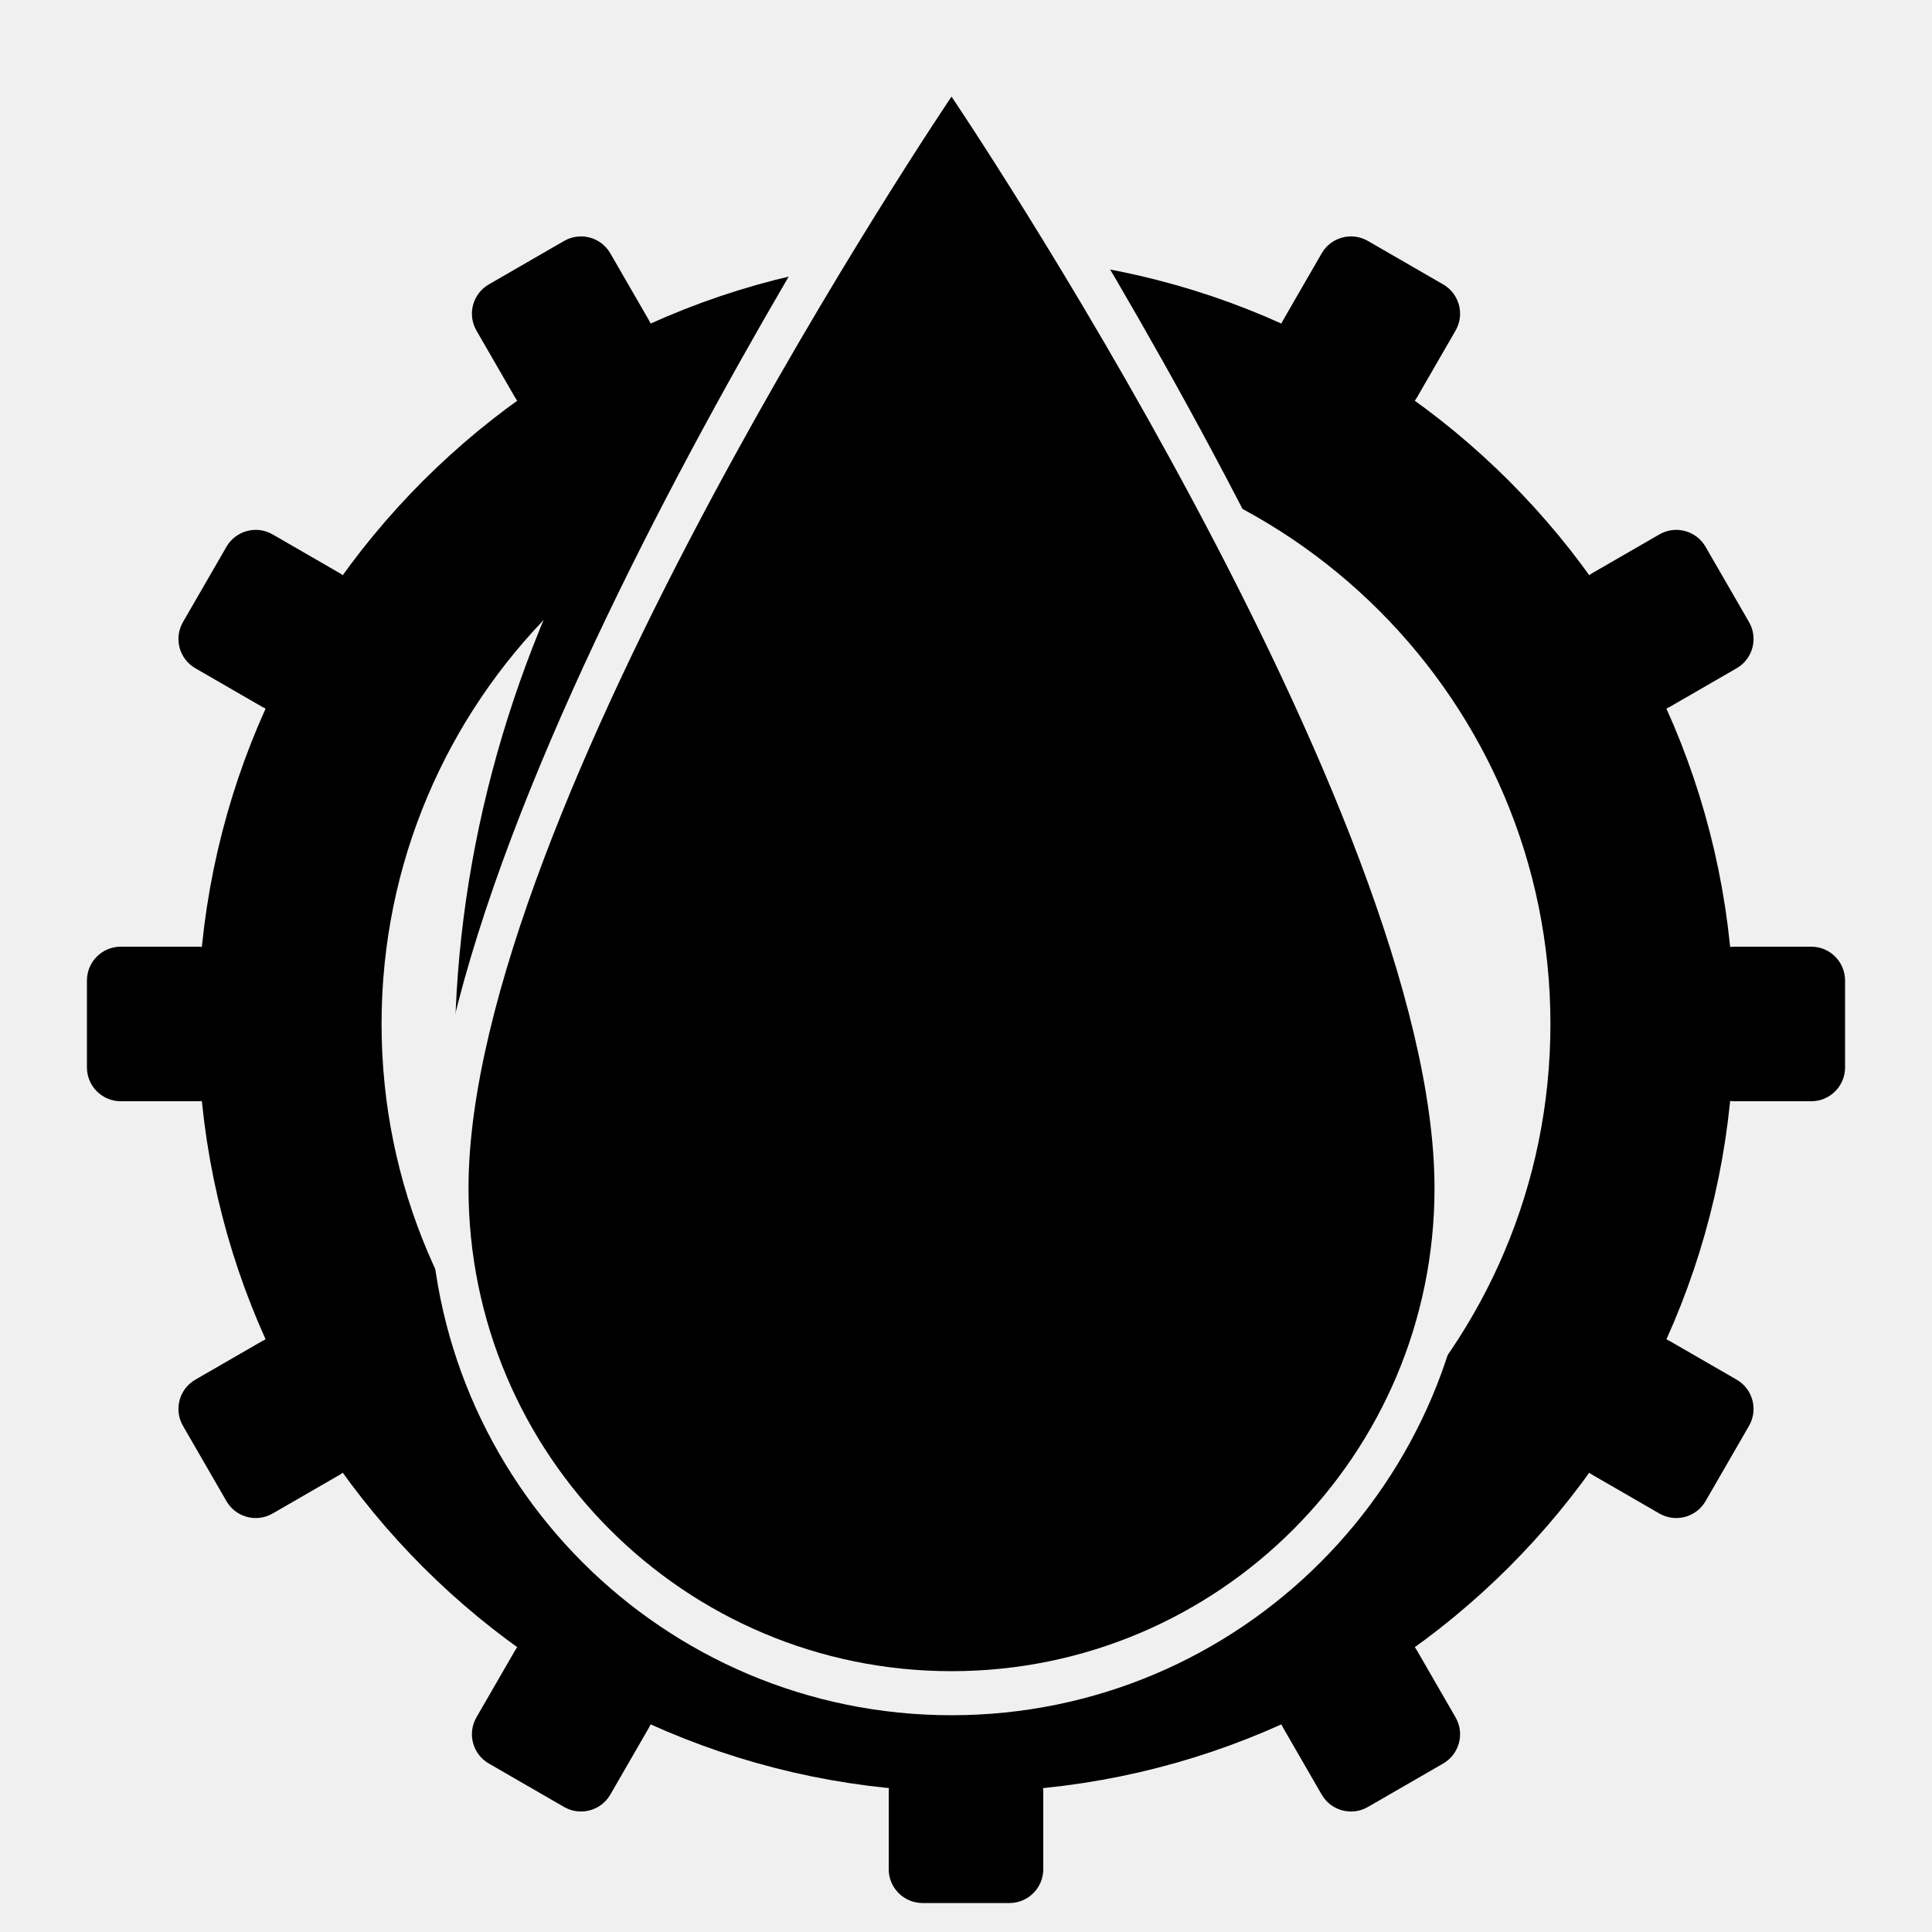
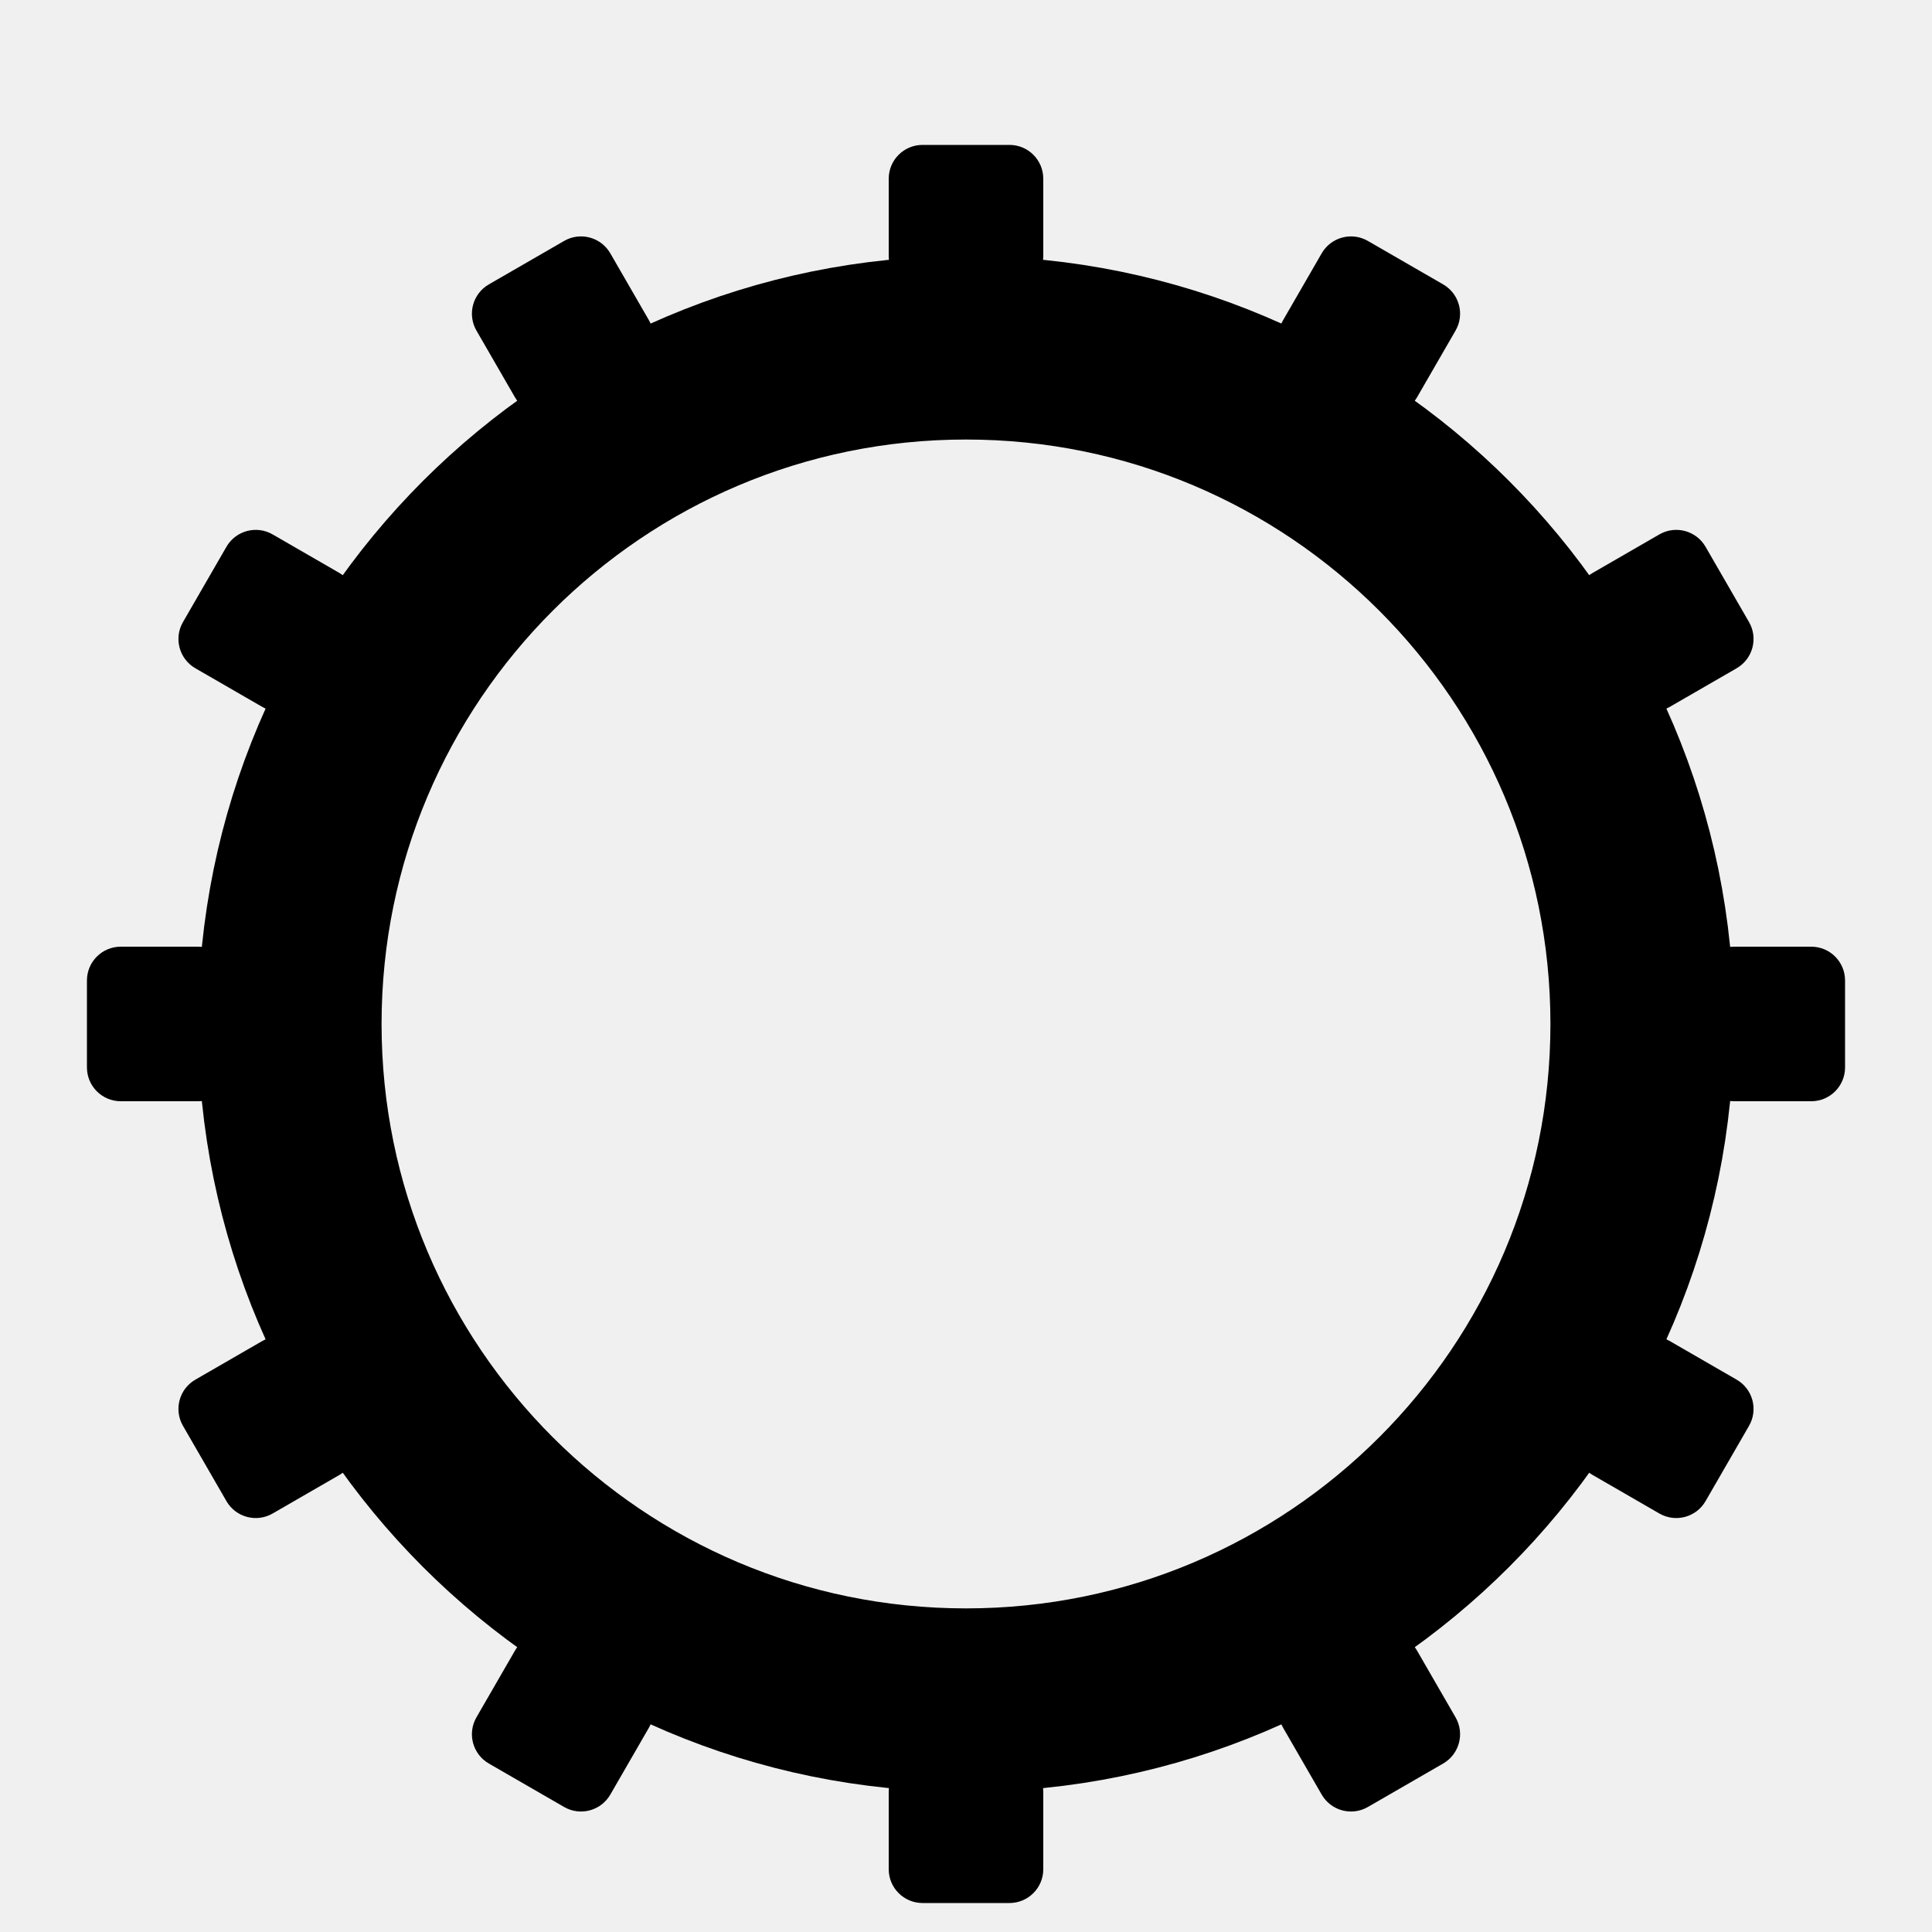
<svg xmlns="http://www.w3.org/2000/svg" viewBox="0 0 400 400" fill="#000">
-   <defs>
-     <mask id="halo">
-       <rect width="400" height="400" fill="#fff" />
-       <path d="M 197 20 C 197 20, 297 168, 297 246 A 100 100 0 1 1 97 246 C 97 168, 197 20, 197 20 Z" fill="#000" transform="translate(197 232) scale(1.08) translate(-197 -232)" />
-     </mask>
-   </defs>
-   <g mask="url(#halo)">
-     <rect x="184" y="30" width="32" height="30" rx="7" />
-     <rect x="184" y="30" width="32" height="30" rx="7" transform="rotate(30 200 212)" />
-     <rect x="184" y="30" width="32" height="30" rx="7" transform="rotate(60 200 212)" />
-     <rect x="184" y="30" width="32" height="30" rx="7" transform="rotate(90 200 212)" />
-     <rect x="184" y="30" width="32" height="30" rx="7" transform="rotate(120 200 212)" />
-     <rect x="184" y="30" width="32" height="30" rx="7" transform="rotate(150 200 212)" />
-     <rect x="184" y="30" width="32" height="30" rx="7" transform="rotate(180 200 212)" />
-     <rect x="184" y="30" width="32" height="30" rx="7" transform="rotate(210 200 212)" />
-     <rect x="184" y="30" width="32" height="30" rx="7" transform="rotate(240 200 212)" />
-     <rect x="184" y="30" width="32" height="30" rx="7" transform="rotate(270 200 212)" />
-     <rect x="184" y="30" width="32" height="30" rx="7" transform="rotate(300 200 212)" />
-     <rect x="184" y="30" width="32" height="30" rx="7" transform="rotate(330 200 212)" />
-     <circle cx="200" cy="212" r="140" fill="none" stroke="#000" stroke-width="38" />
-     <path d="M 150 66 C 96 132, 78 222, 110 300 C 122 332, 142 354, 158 364 C 132 322, 120 272, 124 220 C 128 166, 144 112, 170 78 Z" />
-   </g>
-   <path d="M 197 20 C 197 20, 297 168, 297 246 A 100 100 0 1 1 97 246 C 97 168, 197 20, 197 20 Z" />
+   <rect x="184" y="30" width="32" height="30" rx="7" />
+   <rect x="184" y="30" width="32" height="30" rx="7" transform="rotate(30 200 212)" />
+   <rect x="184" y="30" width="32" height="30" rx="7" transform="rotate(60 200 212)" />
+   <rect x="184" y="30" width="32" height="30" rx="7" transform="rotate(90 200 212)" />
+   <rect x="184" y="30" width="32" height="30" rx="7" transform="rotate(120 200 212)" />
+   <rect x="184" y="30" width="32" height="30" rx="7" transform="rotate(150 200 212)" />
+   <rect x="184" y="30" width="32" height="30" rx="7" transform="rotate(180 200 212)" />
+   <rect x="184" y="30" width="32" height="30" rx="7" transform="rotate(210 200 212)" />
+   <rect x="184" y="30" width="32" height="30" rx="7" transform="rotate(240 200 212)" />
+   <rect x="184" y="30" width="32" height="30" rx="7" transform="rotate(270 200 212)" />
+   <rect x="184" y="30" width="32" height="30" rx="7" transform="rotate(300 200 212)" />
+   <rect x="184" y="30" width="32" height="30" rx="7" transform="rotate(330 200 212)" />
+   <circle cx="200" cy="212" r="140" fill="none" stroke="#000" stroke-width="38" />
</svg>
